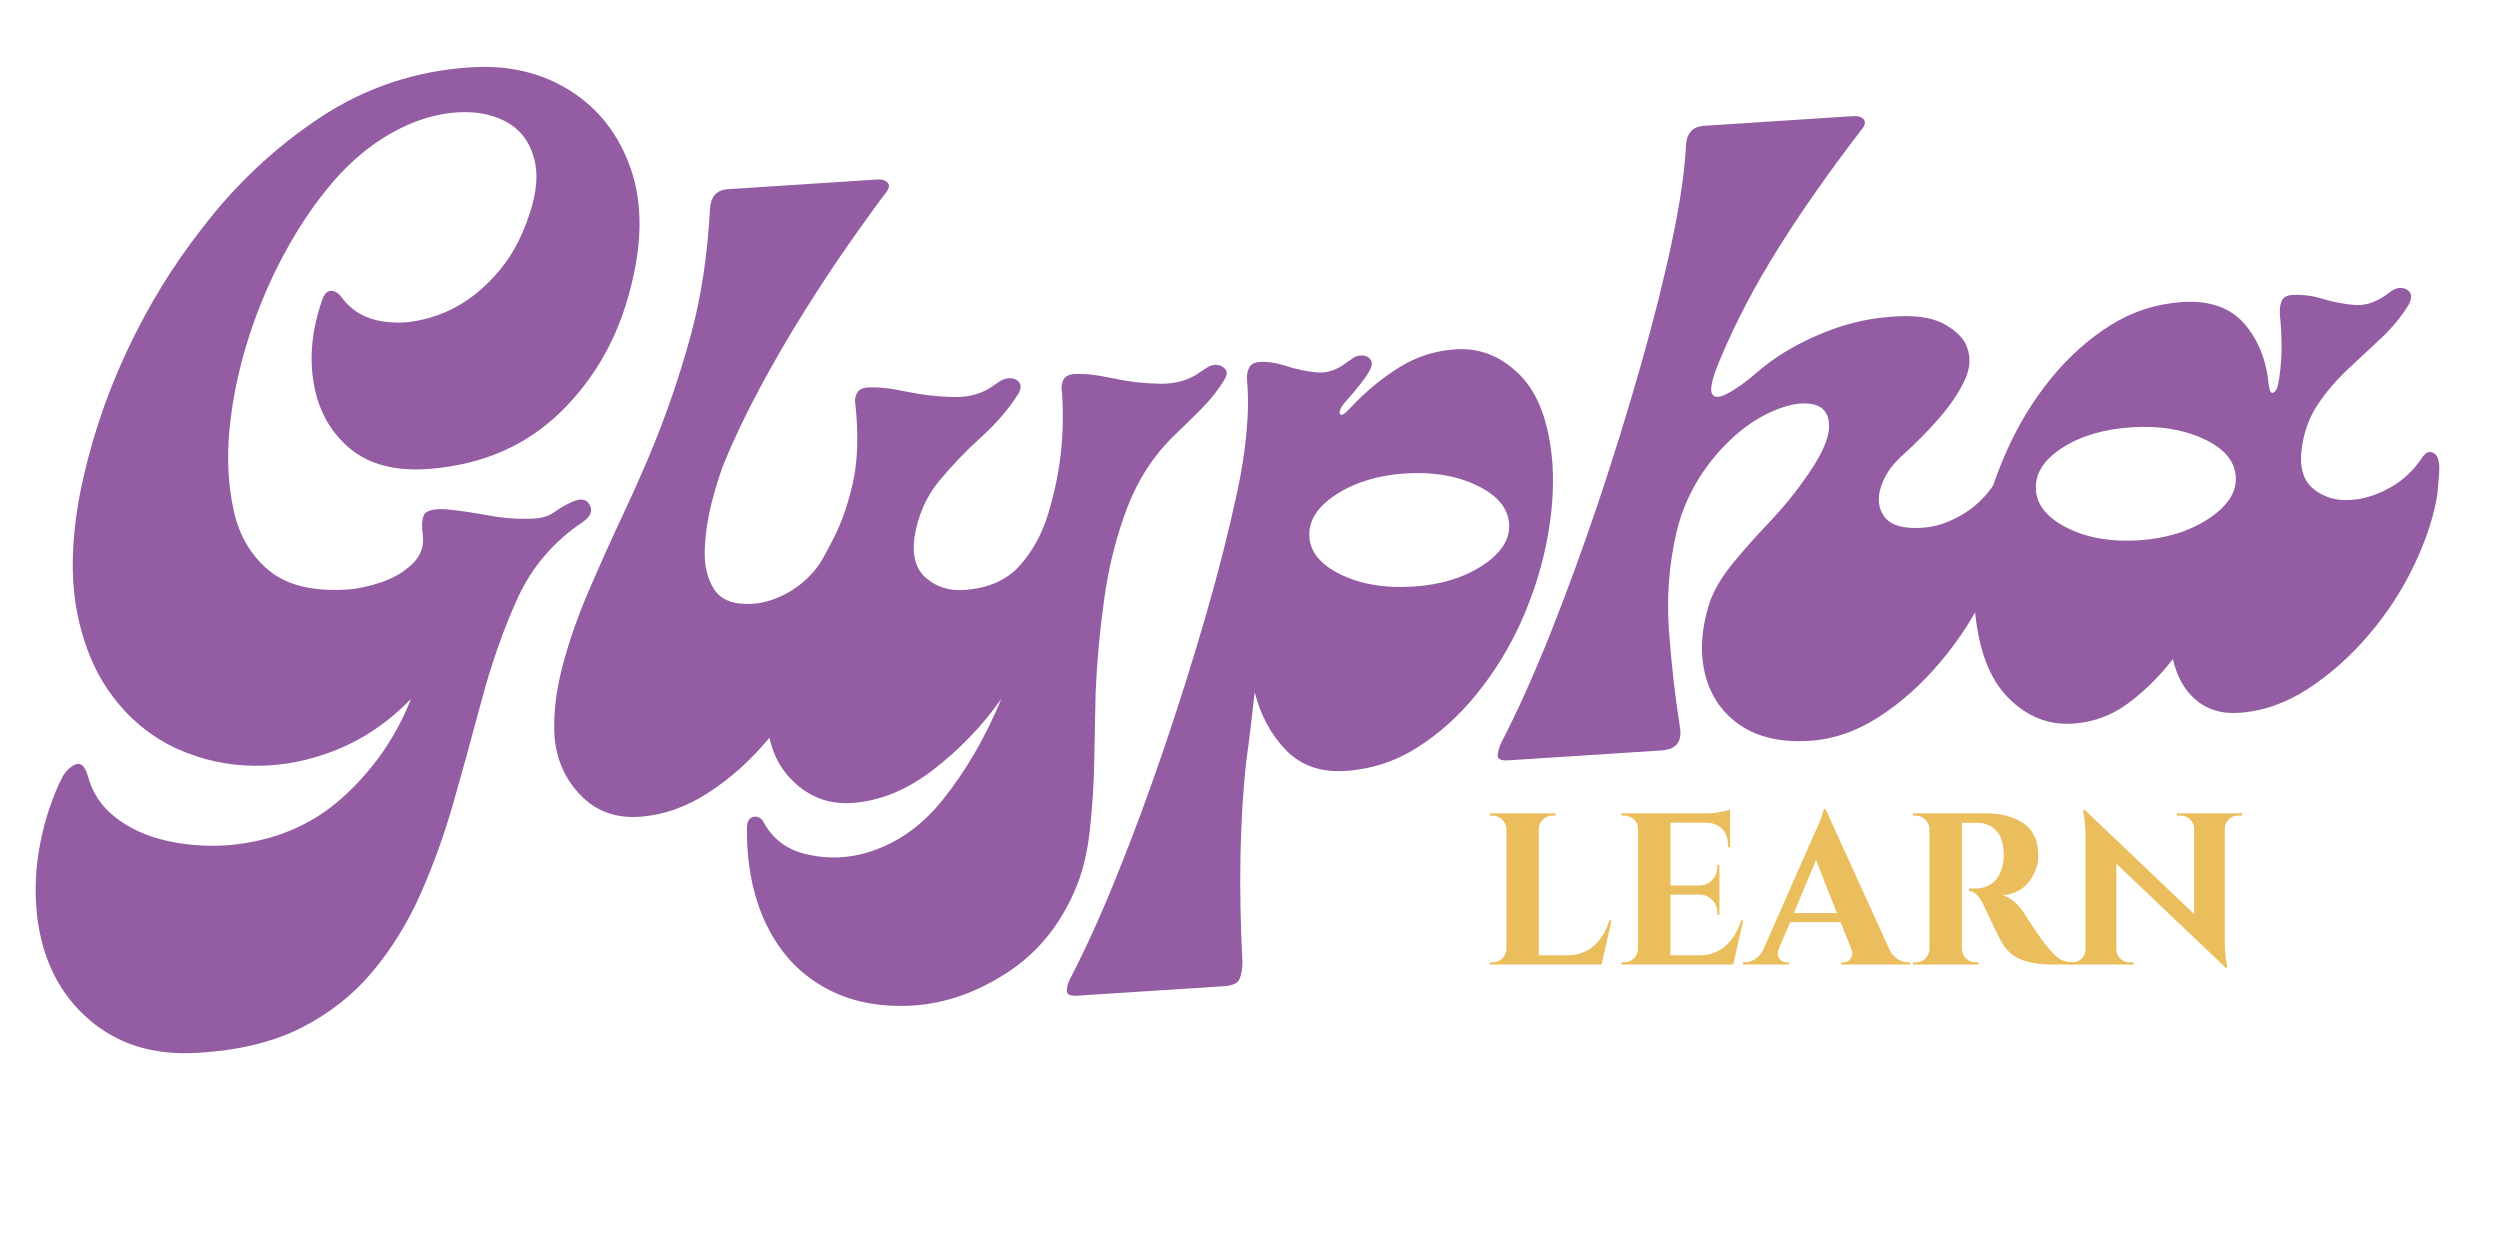
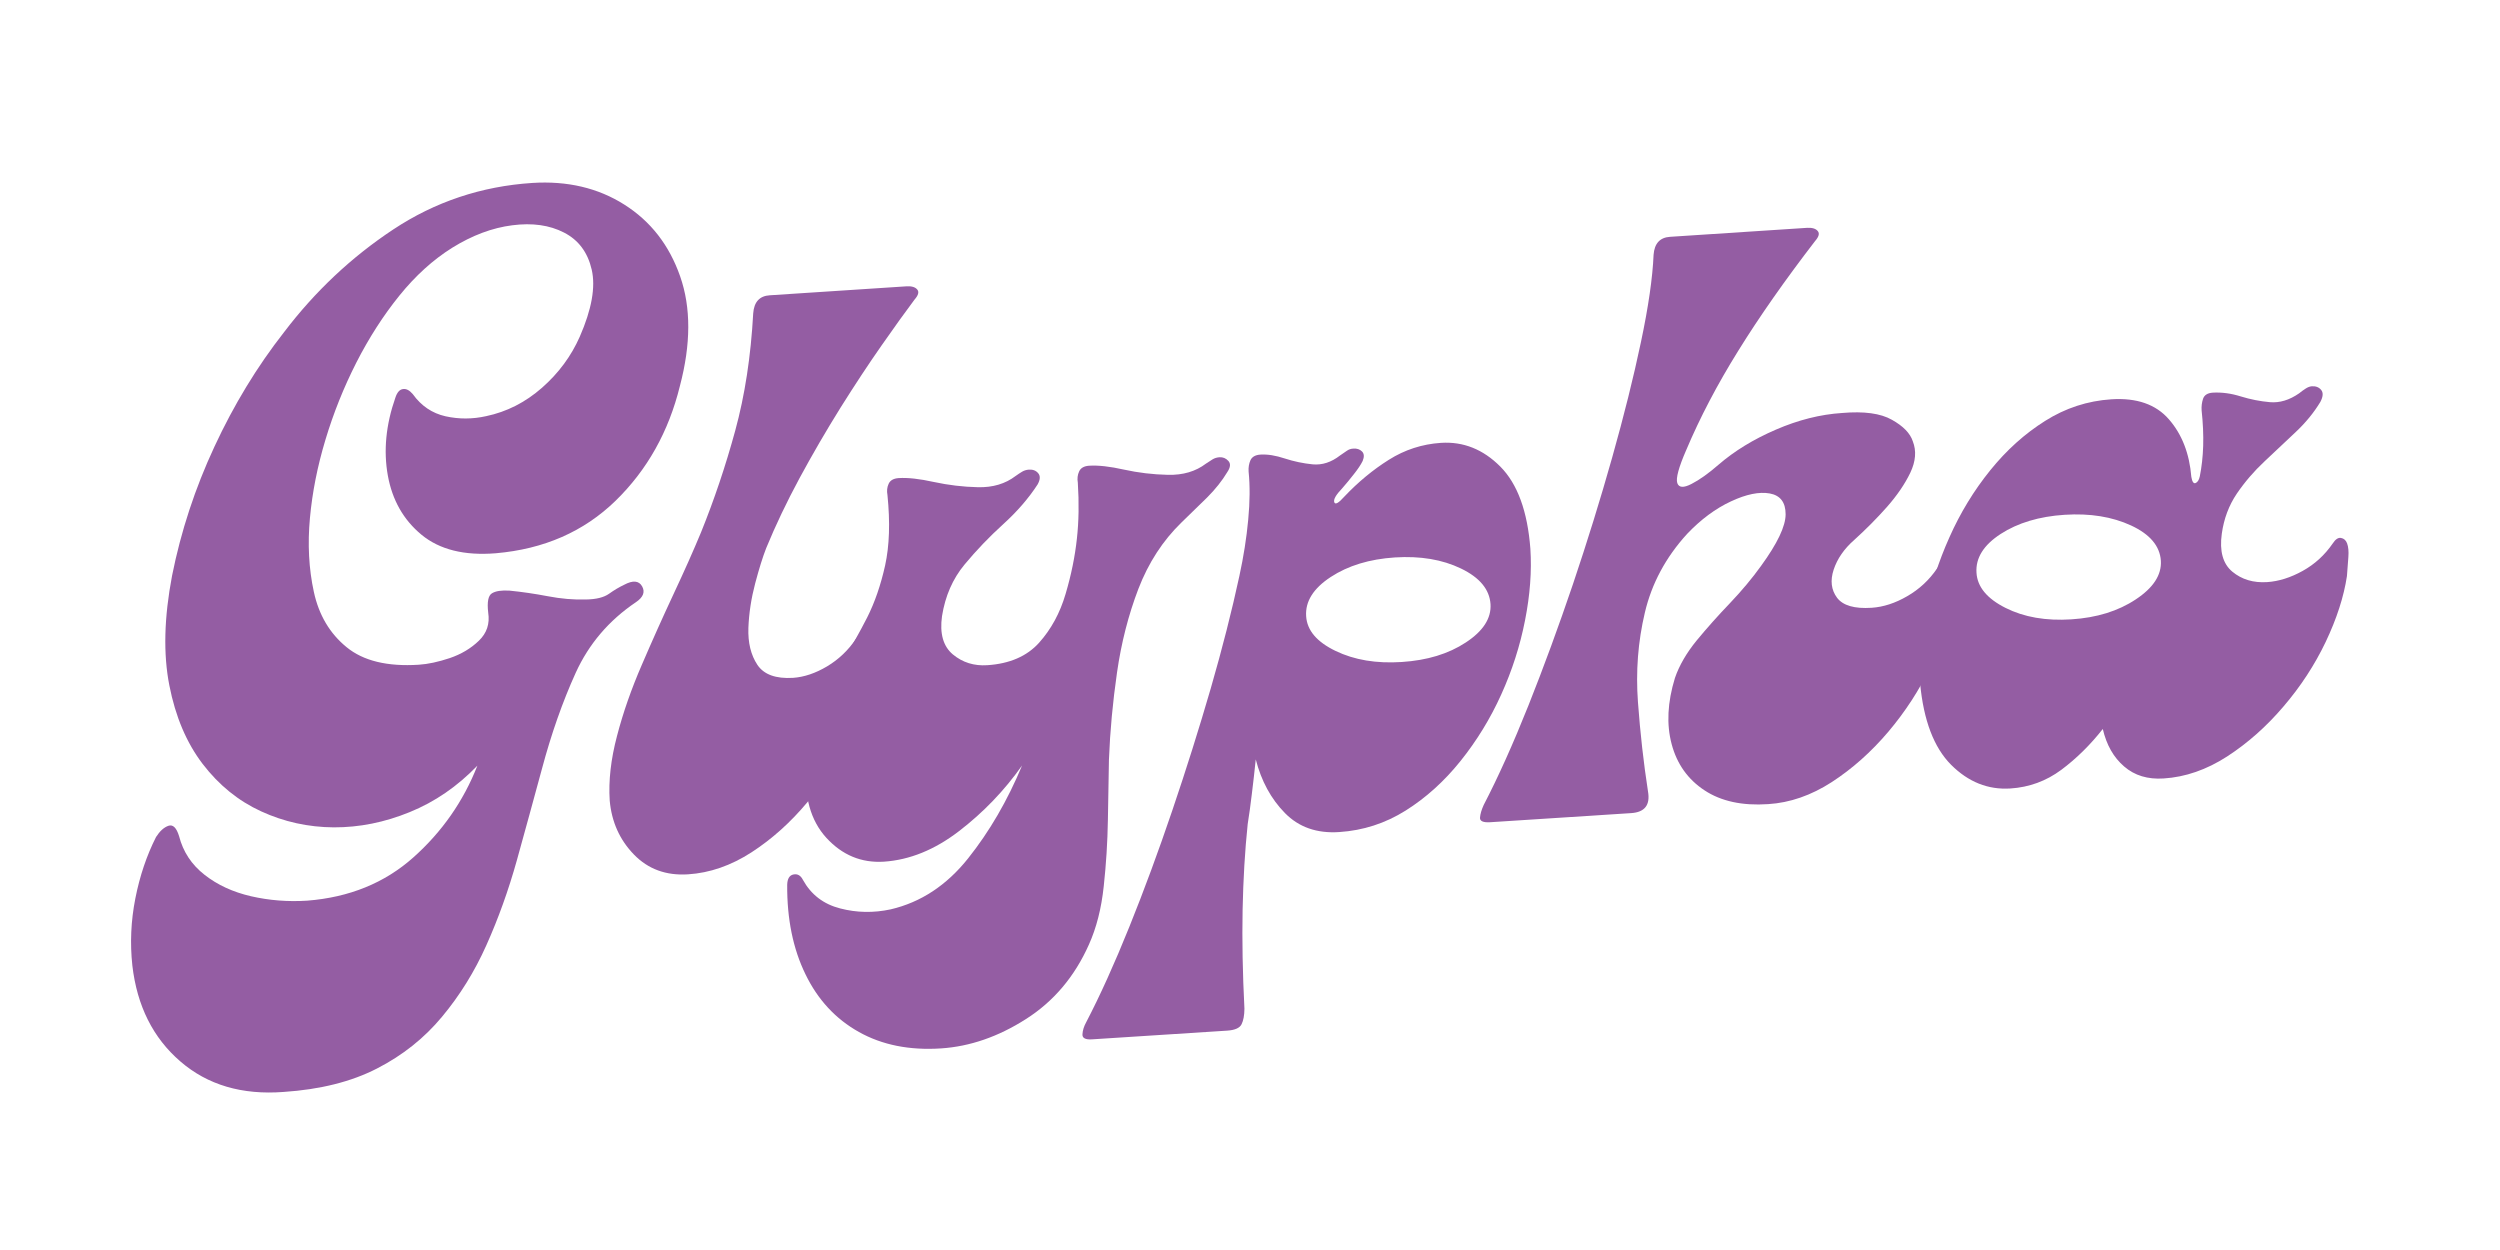
<svg xmlns="http://www.w3.org/2000/svg" width="400" zoomAndPan="magnify" viewBox="0 0 300 150" height="200" preserveAspectRatio="xMidYMid meet" version="1.0">
  <defs>
    <g />
-     <clipPath id="9730f697e2">
-       <path d="M 0 6 L 85 6 L 85 128 L 0 128 Z M 0 6 " clip-rule="nonzero" />
-     </clipPath>
-     <clipPath id="a175191a64">
-       <rect x="0" width="297" y="0" height="129" />
-     </clipPath>
-     <clipPath id="cb3baa081e">
-       <rect x="0" width="94" y="0" height="36" />
-     </clipPath>
  </defs>
-   <g transform="matrix(1, 0, 0, 1, 0, -0.000000000000007527)">
-     <g clip-path="url(#a175191a64)">
-       <g clip-path="url(#9730f697e2)">
-         <g fill="#945da3" fill-opacity="1">
-           <g transform="translate(11.21472, 102.269)">
-             <g>
-               <path d="M 16.312 -50.609 C 16 -47.211 16.172 -44.008 16.828 -41 C 17.492 -37.988 18.91 -35.586 21.078 -33.797 C 23.254 -32.016 26.395 -31.258 30.5 -31.531 C 31.676 -31.602 33.016 -31.891 34.516 -32.391 C 36.016 -32.891 37.273 -33.633 38.297 -34.625 C 39.328 -35.625 39.727 -36.844 39.5 -38.281 C 39.332 -39.664 39.488 -40.508 39.969 -40.812 C 40.457 -41.113 41.234 -41.227 42.297 -41.156 C 43.91 -41 45.57 -40.758 47.281 -40.438 C 48.988 -40.113 50.641 -39.973 52.234 -40.016 C 53.555 -40.023 54.547 -40.27 55.203 -40.75 C 55.867 -41.227 56.531 -41.617 57.188 -41.922 C 58.344 -42.523 59.125 -42.457 59.531 -41.719 C 59.945 -40.988 59.68 -40.297 58.734 -39.641 C 55.223 -37.285 52.609 -34.227 50.891 -30.469 C 49.18 -26.707 47.719 -22.531 46.5 -17.938 C 45.438 -13.957 44.348 -10.004 43.234 -6.078 C 42.117 -2.16 40.797 1.52 39.266 4.969 C 37.742 8.414 35.828 11.523 33.516 14.297 C 31.203 17.066 28.379 19.305 25.047 21.016 C 21.711 22.723 17.66 23.734 12.891 24.047 C 7.484 24.461 3.008 23.141 -0.531 20.078 C -4.07 17.023 -6.148 12.867 -6.766 7.609 C -7.086 4.711 -6.957 1.801 -6.375 -1.125 C -5.801 -4.051 -4.906 -6.711 -3.688 -9.109 C -3.195 -9.879 -2.66 -10.363 -2.078 -10.562 C -1.492 -10.77 -1.031 -10.32 -0.688 -9.219 C -0.164 -7.188 0.93 -5.516 2.609 -4.203 C 4.285 -2.891 6.301 -1.957 8.656 -1.406 C 11.02 -0.863 13.457 -0.672 15.969 -0.828 C 21.445 -1.266 26.051 -3.145 29.781 -6.469 C 33.508 -9.801 36.285 -13.781 38.109 -18.406 C 35.492 -15.695 32.555 -13.676 29.297 -12.344 C 26.035 -11.008 22.742 -10.352 19.422 -10.375 C 16.109 -10.395 12.961 -11.082 9.984 -12.438 C 7.016 -13.801 4.477 -15.859 2.375 -18.609 C 0.27 -21.359 -1.176 -24.758 -1.969 -28.812 C -2.758 -32.875 -2.641 -37.629 -1.609 -43.078 C -0.453 -48.859 1.383 -54.469 3.906 -59.906 C 6.438 -65.344 9.457 -70.301 12.969 -74.781 C 17 -80.082 21.727 -84.535 27.156 -88.141 C 32.594 -91.742 38.613 -93.758 45.219 -94.188 C 49.781 -94.488 53.773 -93.555 57.203 -91.391 C 60.629 -89.223 63.051 -86.109 64.469 -82.047 C 65.883 -77.992 65.883 -73.234 64.469 -67.766 C 62.988 -61.836 60.191 -56.863 56.078 -52.844 C 51.961 -48.82 46.766 -46.547 40.484 -46.016 C 36.398 -45.672 33.18 -46.469 30.828 -48.406 C 28.484 -50.352 27.023 -52.93 26.453 -56.141 C 25.879 -59.359 26.207 -62.727 27.438 -66.25 C 27.664 -66.938 27.992 -67.305 28.422 -67.359 C 28.848 -67.422 29.27 -67.203 29.688 -66.703 C 30.789 -65.191 32.219 -64.238 33.969 -63.844 C 35.719 -63.457 37.473 -63.461 39.234 -63.859 C 41.922 -64.422 44.348 -65.648 46.516 -67.547 C 48.68 -69.453 50.312 -71.664 51.406 -74.188 C 52.957 -77.738 53.477 -80.641 52.969 -82.891 C 52.457 -85.148 51.258 -86.766 49.375 -87.734 C 47.488 -88.703 45.242 -89.02 42.641 -88.688 C 40.047 -88.352 37.441 -87.375 34.828 -85.75 C 32.336 -84.188 30.051 -82.109 27.969 -79.516 C 25.883 -76.93 24.016 -74.023 22.359 -70.797 C 20.711 -67.578 19.367 -64.242 18.328 -60.797 C 17.297 -57.348 16.625 -53.953 16.312 -50.609 Z M 16.312 -50.609 " />
-             </g>
-           </g>
-         </g>
-       </g>
-       <g fill="#945da3" fill-opacity="1">
-         <g transform="translate(73.34094, 98.23427)">
-           <g>
-             <path d="M 13.984 -75.531 L 31.828 -76.688 C 32.492 -76.738 32.953 -76.602 33.203 -76.281 C 33.453 -75.969 33.336 -75.531 32.859 -74.969 C 31.691 -73.426 30.254 -71.438 28.547 -69 C 26.848 -66.57 25.066 -63.875 23.203 -60.906 C 21.348 -57.945 19.578 -54.898 17.891 -51.766 C 16.203 -48.629 14.754 -45.598 13.547 -42.672 C 13.086 -41.516 12.602 -39.973 12.094 -38.047 C 11.594 -36.117 11.305 -34.191 11.234 -32.266 C 11.16 -30.336 11.547 -28.738 12.391 -27.469 C 13.242 -26.195 14.789 -25.633 17.031 -25.781 C 18.488 -25.883 19.969 -26.379 21.469 -27.266 C 22.969 -28.16 24.227 -29.367 25.25 -30.891 C 25.613 -31.441 26 -31.68 26.406 -31.609 C 26.812 -31.535 27.062 -31.273 27.156 -30.828 C 27.414 -29.836 27.406 -28.406 27.125 -26.531 C 26.77 -23.852 25.859 -21.023 24.391 -18.047 C 22.93 -15.066 21.109 -12.258 18.922 -9.625 C 16.742 -7 14.316 -4.82 11.641 -3.094 C 8.961 -1.363 6.207 -0.406 3.375 -0.219 C 0.531 -0.031 -1.812 -0.891 -3.656 -2.797 C -5.508 -4.703 -6.555 -7.039 -6.797 -9.812 C -6.961 -12.375 -6.648 -15.176 -5.859 -18.219 C -5.066 -21.258 -3.988 -24.348 -2.625 -27.484 C -1.27 -30.629 0.102 -33.688 1.5 -36.656 C 2.895 -39.633 4.078 -42.316 5.047 -44.703 C 6.773 -48.922 8.27 -53.328 9.531 -57.922 C 10.789 -62.523 11.566 -67.617 11.859 -73.203 C 11.961 -74.672 12.672 -75.445 13.984 -75.531 Z M 13.984 -75.531 " />
-           </g>
-         </g>
-       </g>
-       <g fill="#945da3" fill-opacity="1">
-         <g transform="translate(100.4902, 96.47107)">
-           <g>
-             <path d="M 40.406 -44.203 C 37.977 -41.867 36.109 -39 34.797 -35.594 C 33.492 -32.188 32.57 -28.555 32.031 -24.703 C 31.488 -20.859 31.141 -17.07 30.984 -13.344 C 30.93 -11.094 30.879 -8.504 30.828 -5.578 C 30.785 -2.66 30.609 0.227 30.297 3.094 C 29.992 5.969 29.348 8.5 28.359 10.688 C 26.504 14.852 23.773 18.082 20.172 20.375 C 16.578 22.664 12.898 23.938 9.141 24.188 C 5.047 24.445 1.48 23.727 -1.547 22.031 C -4.578 20.332 -6.895 17.832 -8.5 14.531 C -10.102 11.227 -10.891 7.352 -10.859 2.906 C -10.848 2.102 -10.578 1.648 -10.047 1.547 C -9.523 1.453 -9.113 1.691 -8.812 2.266 C -7.758 4.18 -6.148 5.414 -3.984 5.969 C -1.828 6.531 0.363 6.57 2.594 6.094 C 6.508 5.176 9.863 2.973 12.656 -0.516 C 15.445 -4.016 17.785 -8.047 19.672 -12.609 C 17.367 -9.348 14.633 -6.504 11.469 -4.078 C 8.312 -1.648 5.051 -0.328 1.688 -0.109 C -1.227 0.074 -3.719 -0.953 -5.781 -3.203 C -7.852 -5.461 -8.723 -8.625 -8.391 -12.688 C -8.172 -15.551 -7.613 -18.039 -6.719 -20.156 C -5.832 -22.27 -4.816 -24.258 -3.672 -26.125 C -2.535 -28 -1.469 -29.91 -0.469 -31.859 C 0.531 -33.816 1.312 -36.07 1.875 -38.625 C 2.438 -41.188 2.535 -44.25 2.172 -47.812 C 2.055 -48.32 2.102 -48.797 2.312 -49.234 C 2.52 -49.68 2.953 -49.926 3.609 -49.969 C 4.805 -50.051 6.348 -49.891 8.234 -49.484 C 10.117 -49.086 12.02 -48.867 13.938 -48.828 C 15.863 -48.785 17.492 -49.266 18.828 -50.266 C 19.148 -50.492 19.438 -50.68 19.688 -50.828 C 19.938 -50.973 20.227 -51.055 20.562 -51.078 C 21.094 -51.109 21.504 -50.953 21.797 -50.609 C 22.086 -50.266 22.051 -49.785 21.688 -49.172 C 20.539 -47.367 19.055 -45.645 17.234 -44 C 15.422 -42.363 13.742 -40.613 12.203 -38.75 C 10.672 -36.895 9.688 -34.66 9.25 -32.047 C 8.945 -29.766 9.426 -28.102 10.688 -27.062 C 11.945 -26.02 13.438 -25.555 15.156 -25.672 C 18.062 -25.859 20.301 -26.832 21.875 -28.594 C 23.445 -30.352 24.598 -32.469 25.328 -34.938 C 26.066 -37.406 26.562 -39.805 26.812 -42.141 C 27.07 -44.348 27.117 -46.773 26.953 -49.422 C 26.836 -49.93 26.883 -50.406 27.094 -50.844 C 27.301 -51.289 27.734 -51.535 28.391 -51.578 C 29.578 -51.66 31.098 -51.5 32.953 -51.094 C 34.805 -50.688 36.711 -50.461 38.672 -50.422 C 40.629 -50.391 42.273 -50.875 43.609 -51.875 C 43.922 -52.094 44.203 -52.273 44.453 -52.422 C 44.711 -52.578 45.004 -52.664 45.328 -52.688 C 45.785 -52.719 46.176 -52.562 46.5 -52.219 C 46.832 -51.875 46.781 -51.391 46.344 -50.766 C 45.688 -49.672 44.816 -48.57 43.734 -47.469 C 42.648 -46.375 41.539 -45.285 40.406 -44.203 Z M 40.406 -44.203 " />
-           </g>
-         </g>
-       </g>
-       <g fill="#945da3" fill-opacity="1">
-         <g transform="translate(149.1409, 93.31148)">
-           <g>
-             <path d="M 15.328 -49.062 C 15.098 -48.582 14.723 -48.008 14.203 -47.344 C 13.68 -46.676 13.172 -46.062 12.672 -45.5 C 11.859 -44.645 11.516 -44.039 11.641 -43.688 C 11.766 -43.332 12.195 -43.57 12.938 -44.406 C 14.738 -46.32 16.676 -47.926 18.75 -49.219 C 20.82 -50.508 23.078 -51.234 25.516 -51.391 C 28.43 -51.586 31.004 -50.566 33.234 -48.328 C 35.473 -46.086 36.781 -42.523 37.156 -37.641 C 37.344 -34.734 37.113 -31.629 36.469 -28.328 C 35.82 -25.035 34.789 -21.816 33.375 -18.672 C 31.957 -15.535 30.188 -12.656 28.062 -10.031 C 25.938 -7.406 23.551 -5.258 20.906 -3.594 C 18.27 -1.926 15.395 -0.992 12.281 -0.797 C 9.375 -0.609 7.016 -1.43 5.203 -3.266 C 3.398 -5.109 2.141 -7.438 1.422 -10.25 C 1.254 -8.707 1.082 -7.219 0.906 -5.781 C 0.738 -4.352 0.566 -3.031 0.391 -1.812 C 0.016 1.664 -0.207 5.379 -0.281 9.328 C -0.363 13.273 -0.285 17.562 -0.047 22.188 C -0.066 23.062 -0.191 23.738 -0.422 24.219 C -0.66 24.695 -1.27 24.969 -2.25 25.031 L -19.891 26.172 C -20.754 26.234 -21.164 26.008 -21.125 25.5 C -21.094 25 -20.926 24.477 -20.625 23.938 C -18.801 20.426 -16.93 16.285 -15.016 11.516 C -13.098 6.754 -11.234 1.711 -9.422 -3.609 C -7.617 -8.93 -5.957 -14.211 -4.438 -19.453 C -2.926 -24.691 -1.688 -29.566 -0.719 -34.078 C -0.156 -36.641 0.227 -39.086 0.438 -41.422 C 0.656 -43.754 0.676 -45.848 0.5 -47.703 C 0.457 -48.223 0.535 -48.703 0.734 -49.141 C 0.93 -49.586 1.363 -49.832 2.031 -49.875 C 2.957 -49.938 4.016 -49.773 5.203 -49.391 C 6.391 -49.004 7.598 -48.75 8.828 -48.625 C 10.055 -48.508 11.242 -48.891 12.391 -49.766 C 12.711 -49.984 13 -50.18 13.25 -50.359 C 13.5 -50.535 13.789 -50.633 14.125 -50.656 C 14.594 -50.688 14.961 -50.562 15.234 -50.281 C 15.516 -50 15.547 -49.594 15.328 -49.062 Z M 19.516 -36.5 C 16.211 -36.281 13.43 -35.43 11.172 -33.953 C 8.922 -32.484 7.859 -30.789 7.984 -28.875 C 8.098 -27.031 9.367 -25.52 11.797 -24.344 C 14.234 -23.176 17.102 -22.703 20.406 -22.922 C 23.707 -23.129 26.484 -23.969 28.734 -25.438 C 30.992 -26.914 32.066 -28.578 31.953 -30.422 C 31.828 -32.336 30.547 -33.879 28.109 -35.047 C 25.68 -36.223 22.816 -36.707 19.516 -36.5 Z M 19.516 -36.5 " />
-           </g>
-         </g>
-       </g>
-       <g fill="#945da3" fill-opacity="1">
-         <g transform="translate(193.3327, 90.44146)">
-           <g>
-             <path d="M 17.438 -45.703 C 19.5 -47.504 21.984 -49.023 24.891 -50.266 C 27.797 -51.516 30.672 -52.234 33.516 -52.422 C 36.348 -52.672 38.504 -52.379 39.984 -51.547 C 41.461 -50.723 42.375 -49.789 42.719 -48.75 C 43.195 -47.508 43.082 -46.156 42.375 -44.688 C 41.664 -43.219 40.648 -41.727 39.328 -40.219 C 38.004 -38.707 36.586 -37.27 35.078 -35.906 C 33.754 -34.758 32.859 -33.473 32.391 -32.047 C 31.922 -30.617 32.066 -29.398 32.828 -28.391 C 33.586 -27.391 35.098 -26.961 37.359 -27.109 C 38.867 -27.203 40.406 -27.695 41.969 -28.594 C 43.539 -29.488 44.844 -30.695 45.875 -32.219 C 46.227 -32.781 46.602 -33.023 47 -32.953 C 47.406 -32.879 47.66 -32.613 47.766 -32.156 C 47.93 -31.695 47.984 -31.098 47.922 -30.359 C 47.867 -29.629 47.805 -28.801 47.734 -27.875 C 47.316 -25.188 46.391 -22.352 44.953 -19.375 C 43.523 -16.395 41.703 -13.594 39.484 -10.969 C 37.273 -8.344 34.832 -6.16 32.156 -4.422 C 29.477 -2.691 26.723 -1.734 23.891 -1.547 C 20.504 -1.328 17.738 -1.926 15.594 -3.344 C 13.445 -4.77 12.023 -6.77 11.328 -9.344 C 10.641 -11.914 10.785 -14.797 11.766 -17.984 C 12.328 -19.609 13.27 -21.223 14.594 -22.828 C 15.914 -24.441 17.352 -26.062 18.906 -27.688 C 20.457 -29.32 21.805 -30.941 22.953 -32.547 C 25.086 -35.461 26.156 -37.695 26.156 -39.25 C 26.156 -40.812 25.469 -41.711 24.094 -41.953 C 22.719 -42.203 21.031 -41.863 19.031 -40.938 C 17.031 -40.008 15.133 -38.594 13.344 -36.688 C 10.539 -33.664 8.703 -30.266 7.828 -26.484 C 6.953 -22.711 6.656 -18.828 6.938 -14.828 C 7.227 -10.836 7.664 -6.973 8.25 -3.234 C 8.562 -1.453 7.828 -0.504 6.047 -0.391 L -12.281 0.797 C -13.207 0.859 -13.648 0.656 -13.609 0.188 C -13.578 -0.281 -13.414 -0.82 -13.125 -1.438 C -11.238 -5.07 -9.297 -9.391 -7.297 -14.391 C -5.305 -19.398 -3.379 -24.672 -1.516 -30.203 C 0.336 -35.734 2.035 -41.219 3.578 -46.656 C 5.129 -52.094 6.383 -57.098 7.344 -61.672 C 8.301 -66.242 8.848 -70.023 8.984 -73.016 C 9.086 -74.484 9.801 -75.258 11.125 -75.344 L 28.953 -76.5 C 29.617 -76.551 30.078 -76.414 30.328 -76.094 C 30.578 -75.781 30.457 -75.344 29.969 -74.781 C 26.062 -69.688 22.738 -64.941 20 -60.547 C 17.258 -56.16 15 -51.859 13.219 -47.641 C 12.238 -45.379 11.852 -43.938 12.062 -43.312 C 12.27 -42.695 12.883 -42.656 13.906 -43.188 C 14.938 -43.719 16.113 -44.555 17.438 -45.703 Z M 17.438 -45.703 " />
-           </g>
-         </g>
-       </g>
-       <g fill="#945da3" fill-opacity="1">
-         <g transform="translate(241.0916, 87.33977)">
-           <g>
-             <path d="M -4.109 -14.156 C -4.297 -17.062 -4.062 -20.16 -3.406 -23.453 C -2.758 -26.754 -1.727 -29.992 -0.312 -33.172 C 1.094 -36.348 2.859 -39.25 4.984 -41.875 C 7.117 -44.5 9.504 -46.641 12.141 -48.297 C 14.773 -49.953 17.648 -50.883 20.766 -51.094 C 24.066 -51.301 26.555 -50.43 28.234 -48.484 C 29.922 -46.547 30.898 -44.062 31.172 -41.031 C 31.273 -40.375 31.453 -40.102 31.703 -40.219 C 31.961 -40.344 32.148 -40.641 32.266 -41.109 C 32.504 -42.328 32.645 -43.645 32.688 -45.062 C 32.727 -46.488 32.66 -48.031 32.484 -49.688 C 32.453 -50.207 32.52 -50.703 32.688 -51.172 C 32.863 -51.641 33.281 -51.895 33.938 -51.938 C 35.133 -52.02 36.359 -51.867 37.609 -51.484 C 38.859 -51.109 40.113 -50.863 41.375 -50.75 C 42.645 -50.633 43.91 -51.016 45.172 -51.891 C 45.43 -52.109 45.703 -52.305 45.984 -52.484 C 46.273 -52.66 46.551 -52.758 46.812 -52.781 C 47.344 -52.812 47.754 -52.656 48.047 -52.312 C 48.336 -51.977 48.305 -51.469 47.953 -50.781 C 47.109 -49.395 46.031 -48.078 44.719 -46.828 C 43.406 -45.586 42.055 -44.328 40.672 -43.047 C 39.297 -41.766 38.094 -40.359 37.062 -38.828 C 36.039 -37.297 35.395 -35.562 35.125 -33.625 C 34.812 -31.352 35.27 -29.707 36.5 -28.688 C 37.727 -27.676 39.234 -27.227 41.016 -27.344 C 42.535 -27.445 44.078 -27.926 45.641 -28.781 C 47.203 -29.645 48.5 -30.844 49.531 -32.375 C 49.895 -32.926 50.258 -33.164 50.625 -33.094 C 51 -33.02 51.27 -32.789 51.438 -32.406 C 51.602 -31.938 51.66 -31.332 51.609 -30.594 C 51.555 -29.863 51.488 -29.035 51.406 -28.109 C 50.988 -25.43 50.062 -22.582 48.625 -19.562 C 47.195 -16.551 45.375 -13.75 43.156 -11.156 C 40.945 -8.562 38.504 -6.395 35.828 -4.656 C 33.148 -2.926 30.391 -1.973 27.547 -1.797 C 25.504 -1.66 23.797 -2.176 22.422 -3.344 C 21.047 -4.508 20.125 -6.145 19.656 -8.25 C 18.008 -6.133 16.203 -4.352 14.234 -2.906 C 12.266 -1.457 10.062 -0.656 7.625 -0.5 C 4.727 -0.312 2.16 -1.336 -0.078 -3.578 C -2.328 -5.828 -3.672 -9.352 -4.109 -14.156 Z M 14.688 -36.062 C 11.375 -35.852 8.602 -35.031 6.375 -33.594 C 4.145 -32.156 3.094 -30.477 3.219 -28.562 C 3.332 -26.719 4.586 -25.191 6.984 -23.984 C 9.391 -22.785 12.25 -22.289 15.562 -22.5 C 18.852 -22.719 21.645 -23.582 23.938 -25.094 C 26.227 -26.602 27.316 -28.281 27.203 -30.125 C 27.078 -32.039 25.781 -33.562 23.312 -34.688 C 20.852 -35.82 17.977 -36.281 14.688 -36.062 Z M 14.688 -36.062 " />
-           </g>
-         </g>
+   <g fill="#945da3" fill-opacity="1">
+     <g transform="translate(22.13194, 108.8451)">
+       <g>
+         <path d="M 15.062 -46.703 C 14.77 -43.555 14.926 -40.594 15.531 -37.812 C 16.133 -35.039 17.441 -32.832 19.453 -31.188 C 21.461 -29.539 24.352 -28.836 28.125 -29.078 C 29.227 -29.148 30.469 -29.414 31.844 -29.875 C 33.219 -30.344 34.379 -31.035 35.328 -31.953 C 36.285 -32.867 36.66 -33.992 36.453 -35.328 C 36.305 -36.598 36.453 -37.367 36.891 -37.641 C 37.336 -37.922 38.047 -38.031 39.016 -37.969 C 40.504 -37.82 42.035 -37.598 43.609 -37.297 C 45.191 -36.992 46.719 -36.863 48.188 -36.906 C 49.414 -36.926 50.336 -37.156 50.953 -37.594 C 51.566 -38.031 52.172 -38.391 52.766 -38.672 C 53.816 -39.234 54.535 -39.172 54.922 -38.484 C 55.305 -37.805 55.055 -37.172 54.172 -36.578 C 50.941 -34.398 48.535 -31.578 46.953 -28.109 C 45.379 -24.641 44.023 -20.785 42.891 -16.547 C 41.898 -12.879 40.898 -9.234 39.891 -5.609 C 38.879 -1.992 37.66 1.398 36.234 4.578 C 34.816 7.754 33.039 10.617 30.906 13.172 C 28.781 15.734 26.18 17.801 23.109 19.375 C 20.035 20.957 16.301 21.895 11.906 22.188 C 6.914 22.57 2.785 21.352 -0.484 18.531 C -3.766 15.707 -5.688 11.867 -6.25 7.016 C -6.539 4.348 -6.422 1.664 -5.891 -1.031 C -5.359 -3.727 -4.531 -6.188 -3.406 -8.406 C -2.957 -9.113 -2.461 -9.562 -1.922 -9.75 C -1.379 -9.938 -0.953 -9.52 -0.641 -8.5 C -0.16 -6.633 0.852 -5.094 2.406 -3.875 C 3.957 -2.656 5.816 -1.797 7.984 -1.297 C 10.16 -0.797 12.41 -0.617 14.734 -0.766 C 19.785 -1.16 24.031 -2.891 27.469 -5.953 C 30.914 -9.023 33.477 -12.695 35.156 -16.969 C 32.758 -14.477 30.051 -12.617 27.031 -11.391 C 24.02 -10.16 20.984 -9.551 17.922 -9.562 C 14.859 -9.582 11.953 -10.223 9.203 -11.484 C 6.461 -12.742 4.125 -14.641 2.188 -17.172 C 0.25 -19.711 -1.082 -22.859 -1.812 -26.609 C -2.551 -30.359 -2.441 -34.742 -1.484 -39.766 C -0.422 -45.086 1.273 -50.254 3.609 -55.266 C 5.941 -60.285 8.723 -64.859 11.953 -68.984 C 15.672 -73.879 20.039 -77.988 25.062 -81.312 C 30.082 -84.633 35.641 -86.492 41.734 -86.891 C 45.941 -87.16 49.625 -86.297 52.781 -84.297 C 55.938 -82.305 58.172 -79.438 59.484 -75.688 C 60.797 -71.945 60.785 -67.555 59.453 -62.516 C 58.109 -57.047 55.535 -52.457 51.734 -48.75 C 47.93 -45.051 43.141 -42.953 37.359 -42.453 C 33.586 -42.148 30.617 -42.891 28.453 -44.672 C 26.285 -46.461 24.938 -48.836 24.406 -51.797 C 23.875 -54.766 24.176 -57.875 25.312 -61.125 C 25.52 -61.758 25.82 -62.102 26.219 -62.156 C 26.613 -62.219 27.008 -62.016 27.406 -61.547 C 28.414 -60.141 29.723 -59.254 31.328 -58.891 C 32.941 -58.535 34.566 -58.539 36.203 -58.906 C 38.68 -59.426 40.914 -60.562 42.906 -62.312 C 44.906 -64.07 46.414 -66.113 47.438 -68.438 C 48.875 -71.719 49.352 -74.398 48.875 -76.484 C 48.395 -78.566 47.285 -80.051 45.547 -80.938 C 43.816 -81.832 41.75 -82.125 39.344 -81.812 C 36.945 -81.508 34.539 -80.609 32.125 -79.109 C 29.832 -77.672 27.723 -75.758 25.797 -73.375 C 23.867 -70.988 22.145 -68.305 20.625 -65.328 C 19.113 -62.348 17.879 -59.266 16.922 -56.078 C 15.961 -52.898 15.344 -49.773 15.062 -46.703 Z M 15.062 -46.703 " />
      </g>
    </g>
  </g>
-   <g transform="matrix(1, 0, 0, 1, 177, 90)">
-     <g clip-path="url(#cb3baa081e)">
-       <g fill="#eabe5d" fill-opacity="1">
-         <g transform="translate(0.686404, 25.7435)">
-           <g>
-             <path d="M 1.422 -0.266 C 1.867 -0.266 2.254 -0.422 2.578 -0.734 C 2.898 -1.055 3.066 -1.441 3.078 -1.891 L 3.078 -16.25 C 3.066 -16.695 2.898 -17.078 2.578 -17.391 C 2.254 -17.711 1.867 -17.875 1.422 -17.875 L 1.094 -17.875 L 1.094 -18.141 L 8.969 -18.141 L 8.938 -17.875 L 8.625 -17.875 C 8.176 -17.875 7.785 -17.711 7.453 -17.391 C 7.129 -17.078 6.969 -16.695 6.969 -16.25 L 6.969 -1.109 L 10.359 -1.109 C 11.617 -1.109 12.676 -1.473 13.531 -2.203 C 14.383 -2.93 15.02 -3.957 15.438 -5.281 L 15.703 -5.281 L 14.5 0 L 1.094 0 L 1.094 -0.266 Z M 1.422 -0.266 " />
-           </g>
-         </g>
+   <g fill="#945da3" fill-opacity="1">
+     <g transform="translate(79.44783, 105.1228)">
+       <g>
+         <path d="M 12.922 -69.688 L 29.359 -70.766 C 29.973 -70.797 30.395 -70.664 30.625 -70.375 C 30.863 -70.094 30.754 -69.691 30.297 -69.172 C 29.234 -67.754 27.914 -65.922 26.344 -63.672 C 24.77 -61.422 23.125 -58.926 21.406 -56.188 C 19.695 -53.445 18.062 -50.633 16.5 -47.75 C 14.945 -44.863 13.613 -42.066 12.5 -39.359 C 12.082 -38.297 11.641 -36.879 11.172 -35.109 C 10.703 -33.336 10.43 -31.562 10.359 -29.781 C 10.297 -28 10.656 -26.52 11.438 -25.344 C 12.219 -24.176 13.645 -23.656 15.719 -23.781 C 17.051 -23.875 18.41 -24.332 19.797 -25.156 C 21.191 -25.988 22.359 -27.102 23.297 -28.5 C 23.641 -29.008 23.992 -29.227 24.359 -29.156 C 24.723 -29.094 24.953 -28.848 25.047 -28.422 C 25.285 -27.523 25.273 -26.211 25.016 -24.484 C 24.703 -22.004 23.867 -19.391 22.516 -16.641 C 21.16 -13.891 19.473 -11.301 17.453 -8.875 C 15.441 -6.457 13.203 -4.445 10.734 -2.844 C 8.266 -1.25 5.723 -0.367 3.109 -0.203 C 0.484 -0.035 -1.676 -0.828 -3.375 -2.578 C -5.082 -4.336 -6.051 -6.492 -6.281 -9.047 C -6.438 -11.422 -6.145 -14.008 -5.406 -16.812 C -4.676 -19.613 -3.68 -22.461 -2.422 -25.359 C -1.172 -28.266 0.094 -31.086 1.375 -33.828 C 2.664 -36.578 3.766 -39.047 4.672 -41.234 C 6.254 -45.141 7.625 -49.211 8.781 -53.453 C 9.938 -57.691 10.656 -62.383 10.938 -67.531 C 11.039 -68.895 11.703 -69.613 12.922 -69.688 Z M 12.922 -69.688 " />
      </g>
-       <g fill="#eabe5d" fill-opacity="1">
-         <g transform="translate(16.48677, 25.7435)">
-           <g>
-             <path d="M 1.422 -0.266 C 1.867 -0.266 2.254 -0.422 2.578 -0.734 C 2.898 -1.055 3.066 -1.441 3.078 -1.891 L 3.078 -16.328 C 3.047 -16.773 2.914 -17.102 2.688 -17.312 C 2.281 -17.688 1.859 -17.875 1.422 -17.875 L 1.094 -17.875 L 1.094 -18.141 L 11.016 -18.141 C 11.859 -18.141 12.555 -18.203 13.109 -18.328 C 13.66 -18.453 14 -18.539 14.125 -18.594 L 14.125 -14.062 L 13.859 -14.094 L 13.859 -14.375 C 13.859 -15.445 13.461 -16.207 12.672 -16.656 C 12.285 -16.883 11.836 -17.004 11.328 -17.016 L 6.969 -17.016 L 6.969 -9.484 L 10.391 -9.484 C 11.023 -9.492 11.551 -9.711 11.969 -10.141 C 12.383 -10.566 12.594 -11.086 12.594 -11.703 L 12.594 -11.938 L 12.844 -11.938 L 12.844 -5.953 L 12.594 -5.953 L 12.594 -6.172 C 12.594 -6.805 12.391 -7.332 11.984 -7.75 C 11.578 -8.164 11.062 -8.379 10.438 -8.391 L 6.969 -8.391 L 6.969 -1.109 L 10.359 -1.109 C 11.617 -1.109 12.676 -1.473 13.531 -2.203 C 14.383 -2.93 15.02 -3.957 15.438 -5.281 L 15.703 -5.281 L 14.5 0 L 1.094 0 L 1.094 -0.266 Z M 1.422 -0.266 " />
-           </g>
-         </g>
+     </g>
+   </g>
+   <g fill="#945da3" fill-opacity="1">
+     <g transform="translate(104.495, 103.4961)">
+       <g>
+         <path d="M 37.281 -40.797 C 35.039 -38.617 33.316 -35.961 32.109 -32.828 C 30.91 -29.691 30.055 -26.348 29.547 -22.797 C 29.035 -19.254 28.711 -15.766 28.578 -12.328 C 28.535 -10.234 28.492 -7.836 28.453 -5.141 C 28.41 -2.453 28.242 0.211 27.953 2.859 C 27.672 5.516 27.078 7.848 26.172 9.859 C 24.453 13.711 21.93 16.691 18.609 18.797 C 15.297 20.91 11.906 22.082 8.438 22.312 C 4.656 22.562 1.367 21.906 -1.422 20.344 C -4.223 18.781 -6.363 16.469 -7.844 13.406 C -9.332 10.352 -10.062 6.773 -10.031 2.672 C -10.008 1.941 -9.754 1.531 -9.266 1.438 C -8.785 1.344 -8.41 1.562 -8.141 2.094 C -7.16 3.863 -5.672 5.004 -3.672 5.516 C -1.68 6.035 0.336 6.07 2.391 5.625 C 6.004 4.781 9.098 2.742 11.672 -0.484 C 14.242 -3.711 16.406 -7.43 18.156 -11.641 C 16.031 -8.629 13.508 -6.004 10.594 -3.766 C 7.676 -1.523 4.664 -0.301 1.562 -0.094 C -1.125 0.07 -3.422 -0.879 -5.328 -2.953 C -7.234 -5.035 -8.039 -7.953 -7.75 -11.703 C -7.539 -14.348 -7.023 -16.645 -6.203 -18.594 C -5.391 -20.539 -4.457 -22.375 -3.406 -24.094 C -2.352 -25.82 -1.363 -27.586 -0.438 -29.391 C 0.477 -31.203 1.195 -33.285 1.719 -35.641 C 2.238 -38.004 2.332 -40.82 2 -44.094 C 1.906 -44.582 1.953 -45.031 2.141 -45.438 C 2.328 -45.852 2.727 -46.082 3.344 -46.125 C 4.438 -46.195 5.848 -46.039 7.578 -45.656 C 9.316 -45.281 11.078 -45.07 12.859 -45.031 C 14.641 -44.988 16.145 -45.438 17.375 -46.375 C 17.664 -46.582 17.926 -46.754 18.156 -46.891 C 18.395 -47.035 18.664 -47.117 18.969 -47.141 C 19.457 -47.172 19.832 -47.023 20.094 -46.703 C 20.363 -46.379 20.336 -45.93 20.016 -45.359 C 18.941 -43.703 17.566 -42.113 15.891 -40.594 C 14.223 -39.082 12.676 -37.469 11.25 -35.75 C 9.832 -34.039 8.93 -31.977 8.547 -29.562 C 8.254 -27.469 8.688 -25.938 9.844 -24.969 C 11.008 -24 12.391 -23.566 13.984 -23.672 C 16.66 -23.848 18.727 -24.742 20.188 -26.359 C 21.645 -27.984 22.707 -29.938 23.375 -32.219 C 24.051 -34.5 24.504 -36.719 24.734 -38.875 C 24.961 -40.914 25 -43.148 24.844 -45.578 C 24.758 -46.066 24.812 -46.516 25 -46.922 C 25.188 -47.336 25.582 -47.566 26.188 -47.609 C 27.289 -47.68 28.691 -47.523 30.391 -47.141 C 32.098 -46.766 33.852 -46.555 35.656 -46.516 C 37.469 -46.473 38.988 -46.922 40.219 -47.859 C 40.52 -48.066 40.785 -48.238 41.016 -48.375 C 41.254 -48.52 41.523 -48.602 41.828 -48.625 C 42.254 -48.656 42.613 -48.508 42.906 -48.188 C 43.207 -47.863 43.164 -47.414 42.781 -46.844 C 42.164 -45.812 41.352 -44.789 40.344 -43.781 C 39.332 -42.781 38.312 -41.785 37.281 -40.797 Z M 37.281 -40.797 " />
      </g>
-       <g fill="#eabe5d" fill-opacity="1">
-         <g transform="translate(32.8311, 25.7435)">
-           <g>
-             <path d="M 19.125 -0.266 L 19.359 -0.266 L 19.359 0 L 11.094 0 L 11.094 -0.266 L 11.328 -0.266 C 11.703 -0.266 11.977 -0.379 12.156 -0.609 C 12.344 -0.836 12.438 -1.055 12.438 -1.266 C 12.438 -1.473 12.395 -1.68 12.312 -1.891 L 11.047 -5.078 L 4.984 -5.078 L 3.625 -1.891 C 3.539 -1.66 3.5 -1.445 3.5 -1.25 C 3.5 -1.051 3.594 -0.836 3.781 -0.609 C 3.977 -0.379 4.266 -0.266 4.641 -0.266 L 4.844 -0.266 L 4.844 0 L -0.688 0 L -0.688 -0.266 L -0.469 -0.266 C -0.062 -0.266 0.336 -0.383 0.734 -0.625 C 1.129 -0.863 1.457 -1.223 1.719 -1.703 L 7.703 -15.266 C 8.516 -16.973 8.945 -18.102 9 -18.656 L 9.234 -18.656 L 16.922 -1.766 C 17.18 -1.266 17.508 -0.891 17.906 -0.641 C 18.301 -0.391 18.707 -0.266 19.125 -0.266 Z M 5.422 -6.172 L 10.594 -6.172 L 8.094 -12.531 Z M 5.422 -6.172 " />
-           </g>
-         </g>
+     </g>
+   </g>
+   <g fill="#945da3" fill-opacity="1">
+     <g transform="translate(149.379, 100.5811)">
+       <g>
+         <path d="M 14.141 -45.266 C 13.922 -44.816 13.566 -44.285 13.078 -43.672 C 12.598 -43.055 12.129 -42.488 11.672 -41.969 C 10.93 -41.195 10.617 -40.645 10.734 -40.312 C 10.848 -39.988 11.25 -40.211 11.938 -40.984 C 13.594 -42.734 15.375 -44.207 17.281 -45.406 C 19.195 -46.613 21.281 -47.289 23.531 -47.438 C 26.219 -47.613 28.594 -46.664 30.656 -44.594 C 32.719 -42.52 33.922 -39.234 34.266 -34.734 C 34.441 -32.047 34.227 -29.18 33.625 -26.141 C 33.031 -23.098 32.078 -20.129 30.766 -17.234 C 29.461 -14.348 27.832 -11.688 25.875 -9.25 C 23.926 -6.82 21.734 -4.844 19.297 -3.312 C 16.859 -1.781 14.203 -0.922 11.328 -0.734 C 8.648 -0.555 6.477 -1.316 4.812 -3.016 C 3.145 -4.711 1.977 -6.859 1.312 -9.453 C 1.164 -8.023 1.008 -6.648 0.844 -5.328 C 0.688 -4.004 0.52 -2.789 0.344 -1.688 C 0.008 1.52 -0.191 4.945 -0.266 8.594 C -0.336 12.238 -0.266 16.195 -0.047 20.469 C -0.055 21.27 -0.172 21.891 -0.391 22.328 C -0.609 22.773 -1.176 23.031 -2.094 23.094 L -18.344 24.141 C -19.133 24.191 -19.516 23.988 -19.484 23.531 C -19.461 23.07 -19.312 22.586 -19.031 22.078 C -17.352 18.848 -15.629 15.035 -13.859 10.641 C -12.086 6.242 -10.367 1.586 -8.703 -3.328 C -7.035 -8.242 -5.5 -13.117 -4.094 -17.953 C -2.695 -22.797 -1.551 -27.297 -0.656 -31.453 C -0.145 -33.805 0.207 -36.055 0.406 -38.203 C 0.613 -40.359 0.629 -42.289 0.453 -44 C 0.422 -44.488 0.492 -44.938 0.672 -45.344 C 0.859 -45.758 1.258 -45.988 1.875 -46.031 C 2.727 -46.082 3.703 -45.926 4.797 -45.562 C 5.891 -45.207 7.004 -44.973 8.141 -44.859 C 9.285 -44.754 10.379 -45.109 11.422 -45.922 C 11.723 -46.117 11.988 -46.301 12.219 -46.469 C 12.457 -46.645 12.727 -46.738 13.031 -46.75 C 13.457 -46.781 13.801 -46.664 14.062 -46.406 C 14.32 -46.145 14.348 -45.766 14.141 -45.266 Z M 18 -33.688 C 14.957 -33.488 12.395 -32.707 10.312 -31.344 C 8.227 -29.977 7.242 -28.41 7.359 -26.641 C 7.461 -24.941 8.641 -23.551 10.891 -22.469 C 13.141 -21.383 15.785 -20.941 18.828 -21.141 C 21.879 -21.336 24.441 -22.117 26.516 -23.484 C 28.598 -24.848 29.586 -26.379 29.484 -28.078 C 29.367 -29.848 28.188 -31.273 25.938 -32.359 C 23.695 -33.441 21.051 -33.883 18 -33.688 Z M 18 -33.688 " />
      </g>
-       <g fill="#eabe5d" fill-opacity="1">
-         <g transform="translate(51.37712, 25.7435)">
-           <g>
-             <path d="M 8.234 -17 L 7.125 -17 C 7.094 -17 7.066 -17 7.047 -17 L 7.047 -1.891 C 7.066 -1.441 7.234 -1.055 7.547 -0.734 C 7.867 -0.422 8.254 -0.266 8.703 -0.266 L 9.047 -0.266 L 9.047 0 L 1.172 0 L 1.172 -0.266 L 1.5 -0.266 C 2.125 -0.266 2.598 -0.531 2.922 -1.062 C 3.066 -1.301 3.145 -1.566 3.156 -1.859 L 3.156 -16.25 C 3.145 -16.695 2.977 -17.078 2.656 -17.391 C 2.332 -17.711 1.945 -17.875 1.5 -17.875 L 1.172 -17.875 L 1.172 -18.141 L 10.047 -18.141 C 11.723 -18.141 13.141 -17.773 14.297 -17.047 C 14.891 -16.68 15.359 -16.176 15.703 -15.531 C 16.047 -14.883 16.219 -14.035 16.219 -12.984 C 16.219 -11.941 15.852 -10.938 15.125 -9.969 C 14.406 -9 13.352 -8.445 11.969 -8.312 C 12.969 -7.988 13.848 -7.227 14.609 -6.031 C 16.473 -3.039 17.852 -1.266 18.75 -0.703 C 19.207 -0.422 19.77 -0.273 20.438 -0.266 L 20.438 0 L 17.906 0 C 16.395 0 15.145 -0.195 14.156 -0.594 C 13.164 -0.988 12.383 -1.688 11.812 -2.688 C 11.488 -3.258 10.77 -4.738 9.656 -7.125 C 9.176 -8.176 8.594 -8.754 7.906 -8.859 L 7.906 -9.125 L 8.703 -9.125 C 9.484 -9.125 10.172 -9.352 10.766 -9.812 C 11.359 -10.281 11.758 -11.039 11.969 -12.094 C 12.039 -12.457 12.078 -12.742 12.078 -12.953 C 12.078 -14.367 11.789 -15.391 11.219 -16.016 C 10.645 -16.648 9.91 -16.977 9.016 -17 C 8.836 -17 8.578 -17 8.234 -17 Z M 8.234 -17 " />
-           </g>
-         </g>
+     </g>
+   </g>
+   <g fill="#945da3" fill-opacity="1">
+     <g transform="translate(190.149, 97.93334)">
+       <g>
+         <path d="M 16.078 -42.172 C 17.984 -43.816 20.273 -45.219 22.953 -46.375 C 25.641 -47.539 28.289 -48.207 30.906 -48.375 C 33.531 -48.602 35.52 -48.332 36.875 -47.562 C 38.238 -46.801 39.078 -45.938 39.391 -44.969 C 39.836 -43.832 39.738 -42.582 39.094 -41.219 C 38.445 -39.863 37.508 -38.488 36.281 -37.094 C 35.051 -35.707 33.742 -34.391 32.359 -33.141 C 31.148 -32.078 30.328 -30.891 29.891 -29.578 C 29.461 -28.266 29.598 -27.141 30.297 -26.203 C 31.004 -25.266 32.391 -24.863 34.453 -25 C 35.859 -25.094 37.281 -25.555 38.719 -26.391 C 40.164 -27.223 41.363 -28.336 42.312 -29.734 C 42.645 -30.242 43 -30.461 43.375 -30.391 C 43.75 -30.328 43.977 -30.082 44.062 -29.656 C 44.219 -29.238 44.27 -28.691 44.219 -28.016 C 44.176 -27.348 44.117 -26.582 44.047 -25.719 C 43.66 -23.238 42.805 -20.625 41.484 -17.875 C 40.172 -15.125 38.488 -12.535 36.438 -10.109 C 34.383 -7.691 32.125 -5.68 29.656 -4.078 C 27.188 -2.484 24.645 -1.602 22.031 -1.438 C 18.926 -1.227 16.379 -1.781 14.391 -3.094 C 12.398 -4.406 11.086 -6.25 10.453 -8.625 C 9.816 -11 9.945 -13.648 10.844 -16.578 C 11.363 -18.086 12.234 -19.586 13.453 -21.078 C 14.68 -22.566 16.008 -24.055 17.438 -25.547 C 18.863 -27.047 20.109 -28.535 21.172 -30.016 C 23.141 -32.723 24.125 -34.789 24.125 -36.219 C 24.125 -37.656 23.488 -38.488 22.219 -38.719 C 20.957 -38.945 19.406 -38.629 17.562 -37.766 C 15.719 -36.91 13.961 -35.609 12.297 -33.859 C 9.742 -31.055 8.055 -27.91 7.234 -24.422 C 6.41 -20.941 6.133 -17.359 6.406 -13.672 C 6.676 -9.984 7.078 -6.414 7.609 -2.969 C 7.898 -1.332 7.223 -0.461 5.578 -0.359 L -11.328 0.734 C -12.18 0.785 -12.586 0.598 -12.547 0.172 C -12.516 -0.254 -12.367 -0.754 -12.109 -1.328 C -10.367 -4.68 -8.578 -8.664 -6.734 -13.281 C -4.898 -17.895 -3.117 -22.75 -1.391 -27.844 C 0.328 -32.945 1.895 -38.008 3.312 -43.031 C 4.727 -48.051 5.879 -52.672 6.766 -56.891 C 7.66 -61.117 8.164 -64.609 8.281 -67.359 C 8.383 -68.723 9.047 -69.441 10.266 -69.516 L 26.719 -70.594 C 27.332 -70.625 27.754 -70.492 27.984 -70.203 C 28.223 -69.922 28.113 -69.52 27.656 -69 C 24.039 -64.301 20.973 -59.922 18.453 -55.859 C 15.93 -51.805 13.848 -47.832 12.203 -43.938 C 11.297 -41.863 10.938 -40.539 11.125 -39.969 C 11.312 -39.406 11.879 -39.367 12.828 -39.859 C 13.785 -40.348 14.867 -41.117 16.078 -42.172 Z M 16.078 -42.172 " />
      </g>
-       <g fill="#eabe5d" fill-opacity="1">
-         <g transform="translate(70.41526, 25.7435)">
-           <g>
-             <path d="M 21.172 -17.875 C 20.566 -17.875 20.109 -17.613 19.797 -17.094 C 19.648 -16.875 19.57 -16.617 19.562 -16.328 L 19.562 -2.953 C 19.562 -1.797 19.641 -0.82 19.797 -0.031 L 19.875 0.359 L 19.641 0.359 L 6.547 -12.094 L 6.547 -1.812 C 6.547 -1.383 6.703 -1.02 7.016 -0.719 C 7.328 -0.414 7.703 -0.266 8.141 -0.266 L 8.625 -0.266 L 8.625 0 L 0.781 0 L 0.781 -0.266 L 1.25 -0.266 C 1.695 -0.266 2.07 -0.414 2.375 -0.719 C 2.688 -1.02 2.844 -1.395 2.844 -1.844 L 2.844 -15.281 C 2.844 -16.426 2.766 -17.379 2.609 -18.141 L 2.562 -18.516 L 2.797 -18.516 L 15.875 -6.062 L 15.875 -16.297 C 15.863 -16.742 15.703 -17.117 15.391 -17.422 C 15.078 -17.723 14.707 -17.875 14.281 -17.875 L 13.812 -17.875 L 13.812 -18.141 L 21.656 -18.141 L 21.656 -17.875 Z M 21.172 -17.875 " />
-           </g>
-         </g>
+     </g>
+   </g>
+   <g fill="#945da3" fill-opacity="1">
+     <g transform="translate(234.21, 95.07182)">
+       <g>
+         <path d="M -3.797 -13.062 C -3.973 -15.75 -3.758 -18.609 -3.156 -21.641 C -2.551 -24.68 -1.594 -27.664 -0.281 -30.594 C 1.02 -33.52 2.648 -36.195 4.609 -38.625 C 6.566 -41.051 8.766 -43.031 11.203 -44.562 C 13.641 -46.102 16.289 -46.969 19.156 -47.156 C 22.195 -47.352 24.5 -46.551 26.062 -44.75 C 27.625 -42.957 28.52 -40.656 28.75 -37.844 C 28.852 -37.25 29.023 -37.004 29.266 -37.109 C 29.504 -37.211 29.672 -37.477 29.766 -37.906 C 29.992 -39.031 30.129 -40.25 30.172 -41.562 C 30.211 -42.883 30.148 -44.305 29.984 -45.828 C 29.953 -46.305 30.008 -46.77 30.156 -47.219 C 30.312 -47.664 30.695 -47.91 31.312 -47.953 C 32.406 -48.016 33.531 -47.863 34.688 -47.5 C 35.844 -47.145 37.004 -46.914 38.172 -46.812 C 39.348 -46.707 40.52 -47.062 41.688 -47.875 C 41.926 -48.07 42.176 -48.254 42.438 -48.422 C 42.695 -48.598 42.953 -48.695 43.203 -48.719 C 43.691 -48.75 44.066 -48.602 44.328 -48.281 C 44.598 -47.957 44.566 -47.477 44.234 -46.844 C 43.461 -45.562 42.469 -44.348 41.25 -43.203 C 40.039 -42.055 38.801 -40.891 37.531 -39.703 C 36.27 -38.523 35.16 -37.234 34.203 -35.828 C 33.254 -34.422 32.656 -32.82 32.406 -31.031 C 32.113 -28.938 32.535 -27.414 33.672 -26.469 C 34.805 -25.531 36.195 -25.113 37.844 -25.219 C 39.238 -25.312 40.66 -25.758 42.109 -26.562 C 43.555 -27.363 44.758 -28.461 45.719 -29.859 C 46.051 -30.367 46.383 -30.586 46.719 -30.516 C 47.062 -30.453 47.301 -30.238 47.438 -29.875 C 47.594 -29.457 47.645 -28.91 47.594 -28.234 C 47.539 -27.566 47.484 -26.801 47.422 -25.938 C 47.047 -23.457 46.195 -20.828 44.875 -18.047 C 43.551 -15.273 41.863 -12.691 39.812 -10.297 C 37.77 -7.898 35.516 -5.898 33.047 -4.297 C 30.578 -2.703 28.035 -1.82 25.422 -1.656 C 23.523 -1.531 21.945 -2.008 20.688 -3.094 C 19.426 -4.176 18.57 -5.676 18.125 -7.594 C 16.613 -5.676 14.953 -4.039 13.141 -2.688 C 11.328 -1.344 9.289 -0.598 7.031 -0.453 C 4.352 -0.285 1.984 -1.234 -0.078 -3.297 C -2.141 -5.367 -3.379 -8.625 -3.797 -13.062 Z M 13.547 -33.297 C 10.492 -33.098 7.938 -32.332 5.875 -31 C 3.82 -29.664 2.852 -28.113 2.969 -26.344 C 3.07 -24.645 4.234 -23.238 6.453 -22.125 C 8.672 -21.008 11.305 -20.551 14.359 -20.75 C 17.398 -20.945 19.973 -21.742 22.078 -23.141 C 24.191 -24.535 25.195 -26.082 25.094 -27.781 C 24.977 -29.551 23.785 -30.961 21.516 -32.016 C 19.242 -33.066 16.586 -33.492 13.547 -33.297 Z M 13.547 -33.297 " />
      </g>
    </g>
  </g>
</svg>
